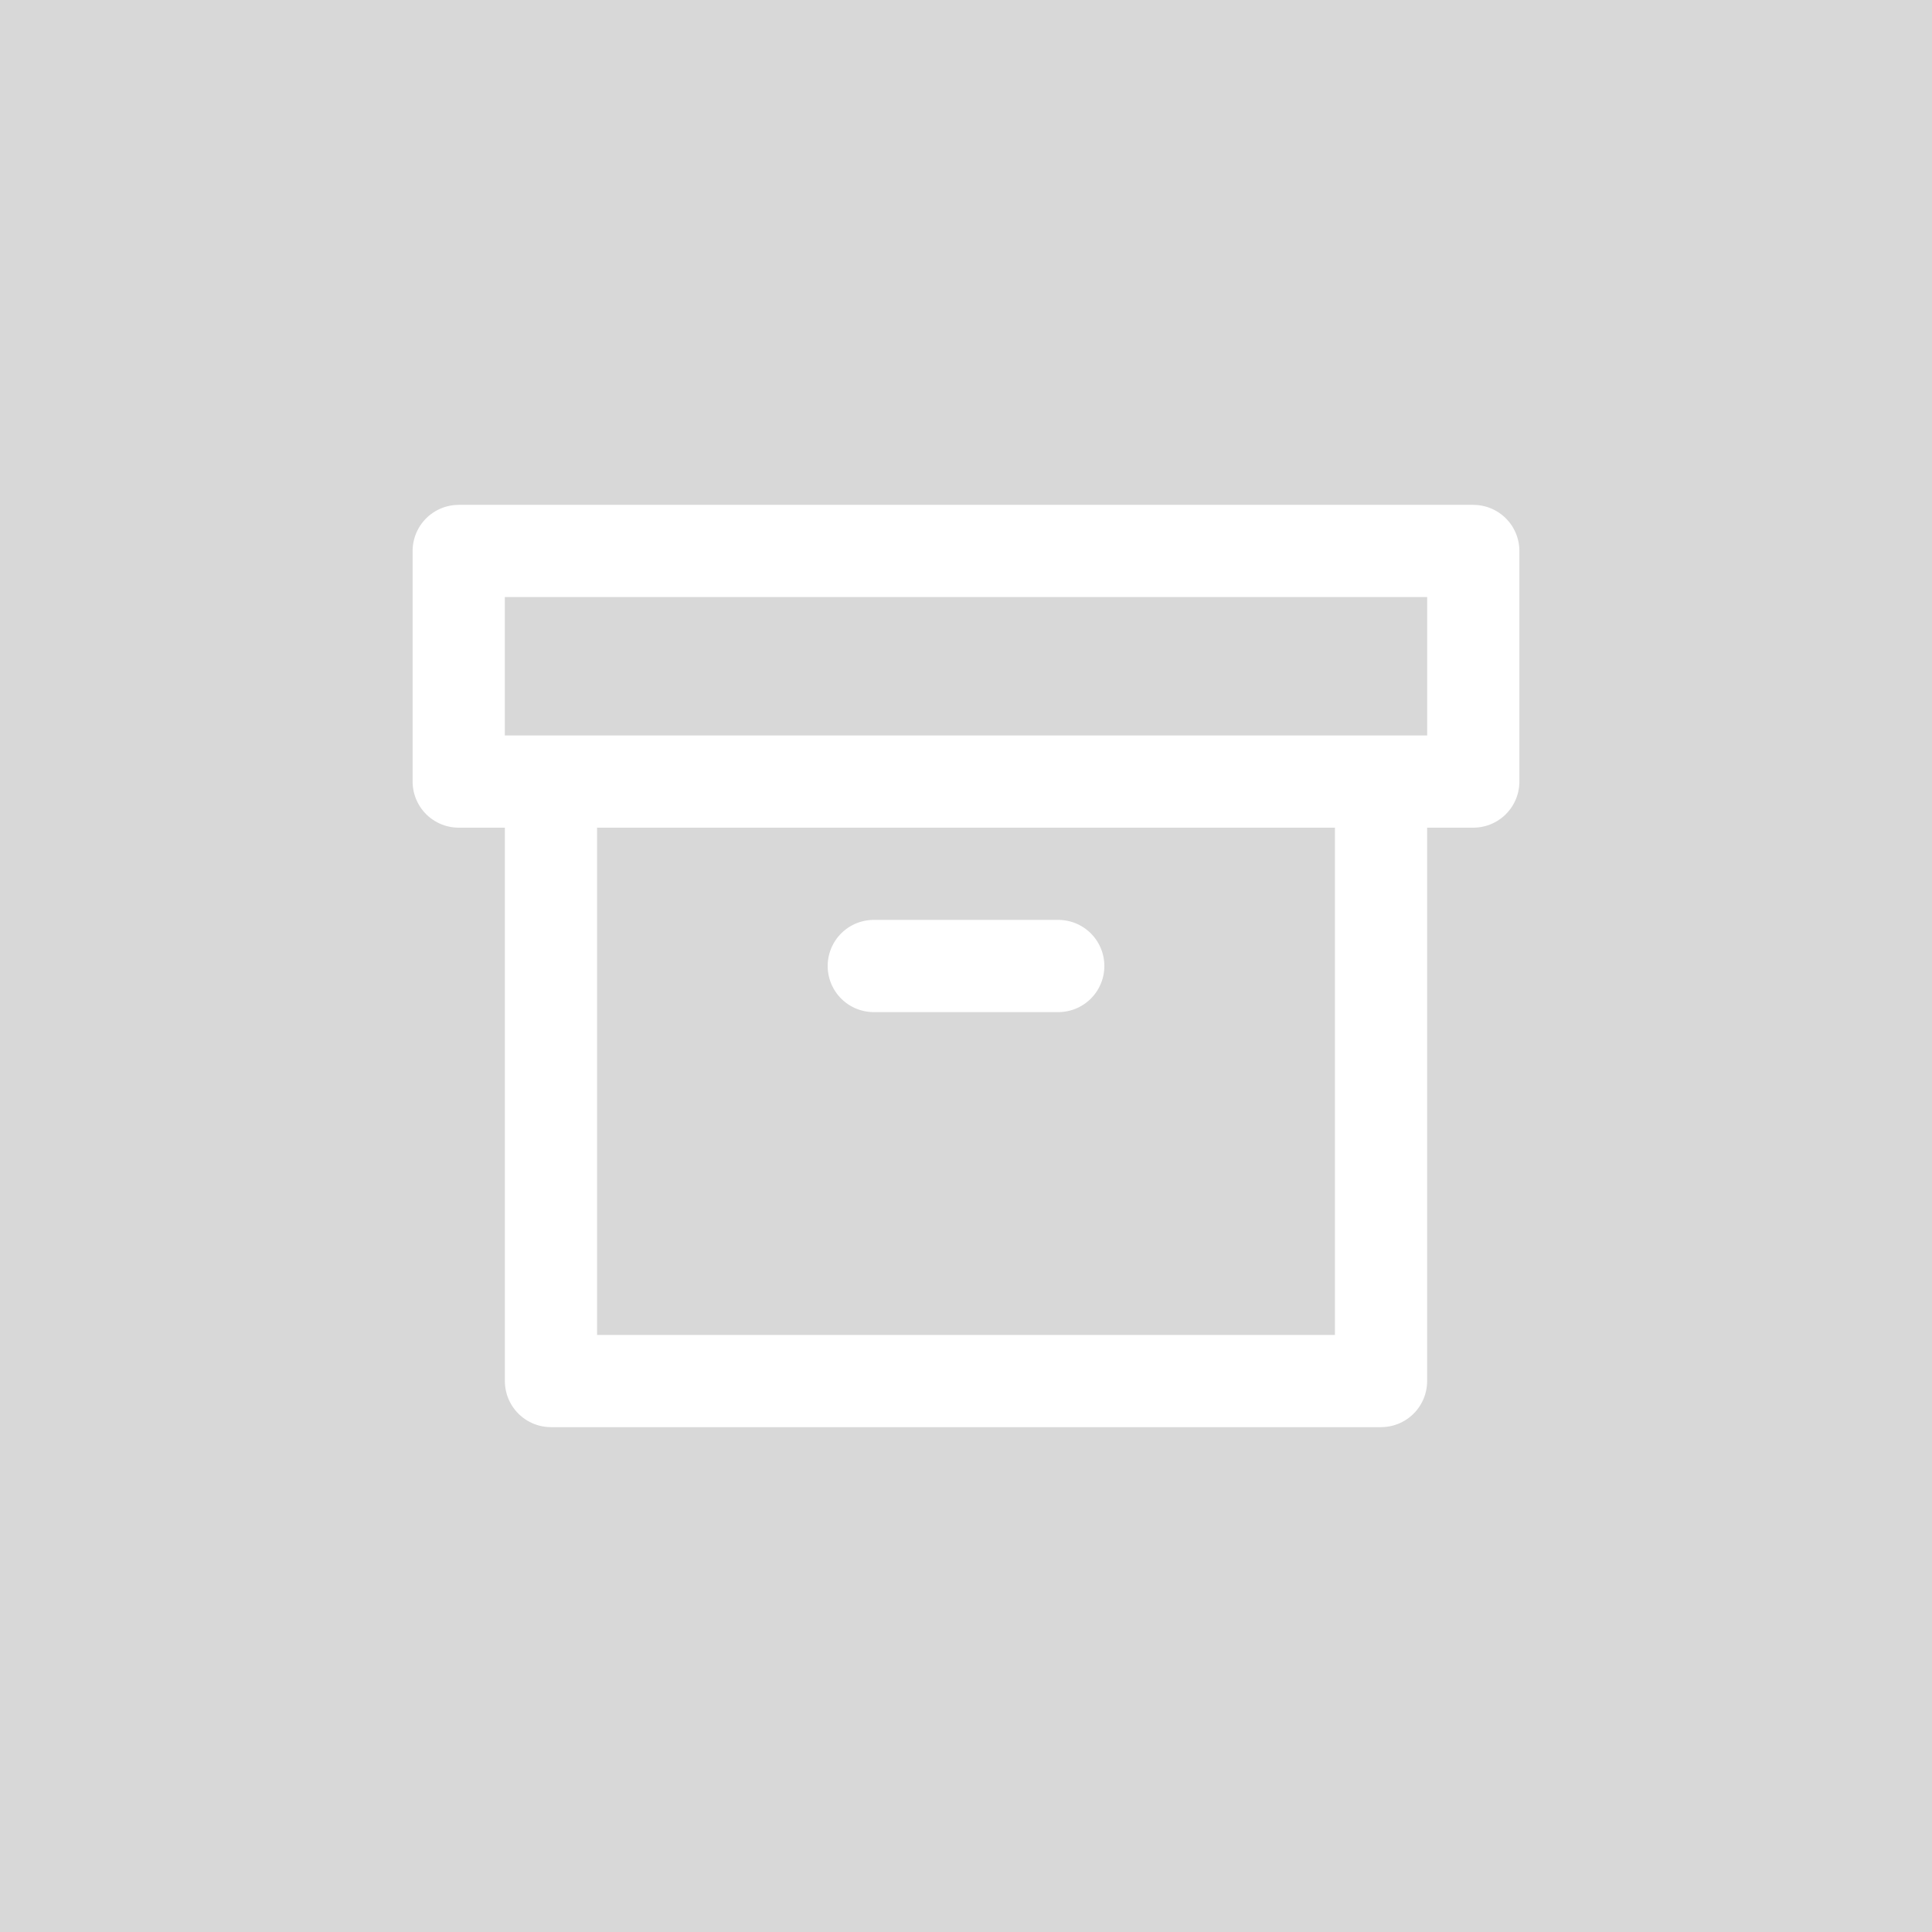
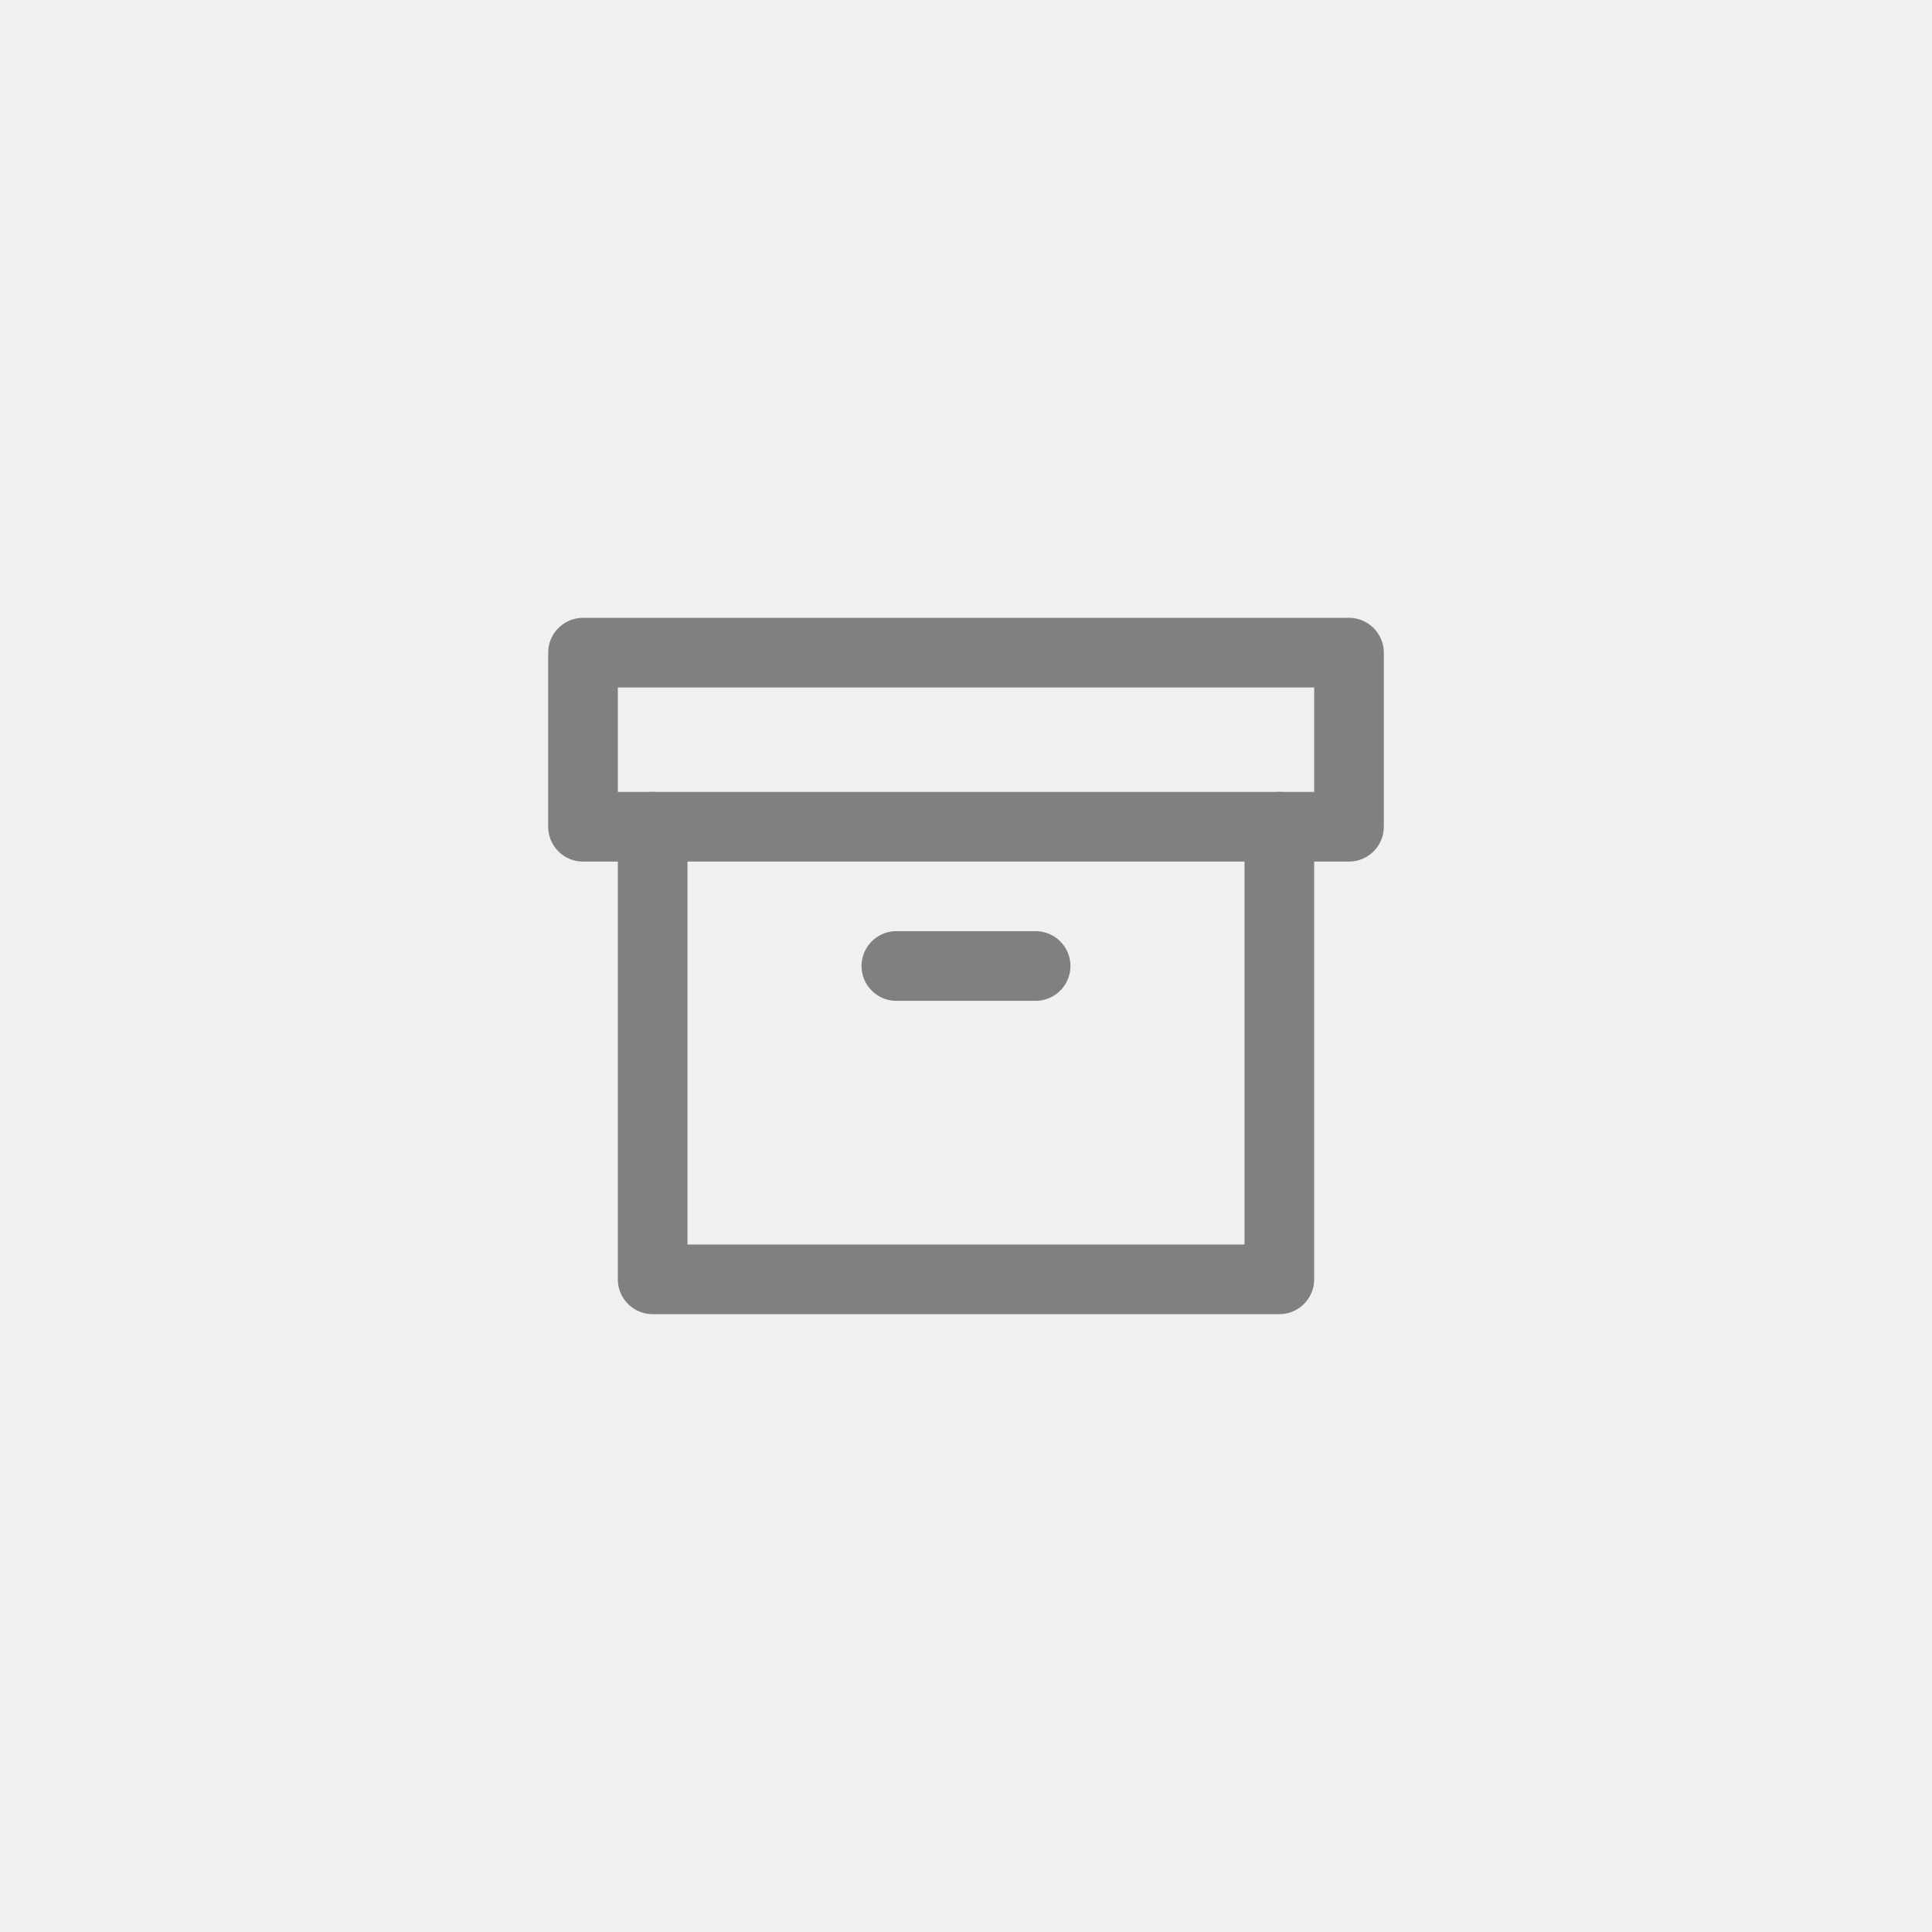
<svg xmlns="http://www.w3.org/2000/svg" width="60" height="60" viewBox="0 0 60 60" fill="none" stroke="currentColor" stroke-width="2" stroke-linecap="round" stroke-linejoin="round" class="feather feather-archive" version="1.1" id="svg8">
  <defs id="defs12" />
-   <rect style="fill:#d8d8d8;fill-opacity:1;stroke:none;stroke-width:2.167" id="rect337" width="60" height="60" x="0" y="0" />
-   <path id="line6" style="fill:none;stroke:#ffffff;stroke-width:2.864;stroke-opacity:1" d="m 27.136,30 h 5.729 M 14.246,17.111 h 31.508 v 7.161 H 14.246 Z m 28.643,7.161 V 42.889 H 17.111 V 24.271" />
+   <path style="fill:none;fill-opacity:1;stroke:#808080;stroke-width:2.163;stroke-opacity:1" d="M 39.731,25.675 V 39.731 H 20.269 V 25.675" id="path847" />
+   <path style="fill:none;fill-opacity:1;stroke:#808080;stroke-width:2.163;stroke-opacity:1" d="m 18.106,20.269 h 23.788 v 5.406 H 18.106 Z" id="path845" />
+   <path style="fill:#ff0000;fill-opacity:1;stroke:#808080;stroke-width:2.163;stroke-opacity:1" d="m 27.837,30 h 4.325" id="line6" />
</svg>
